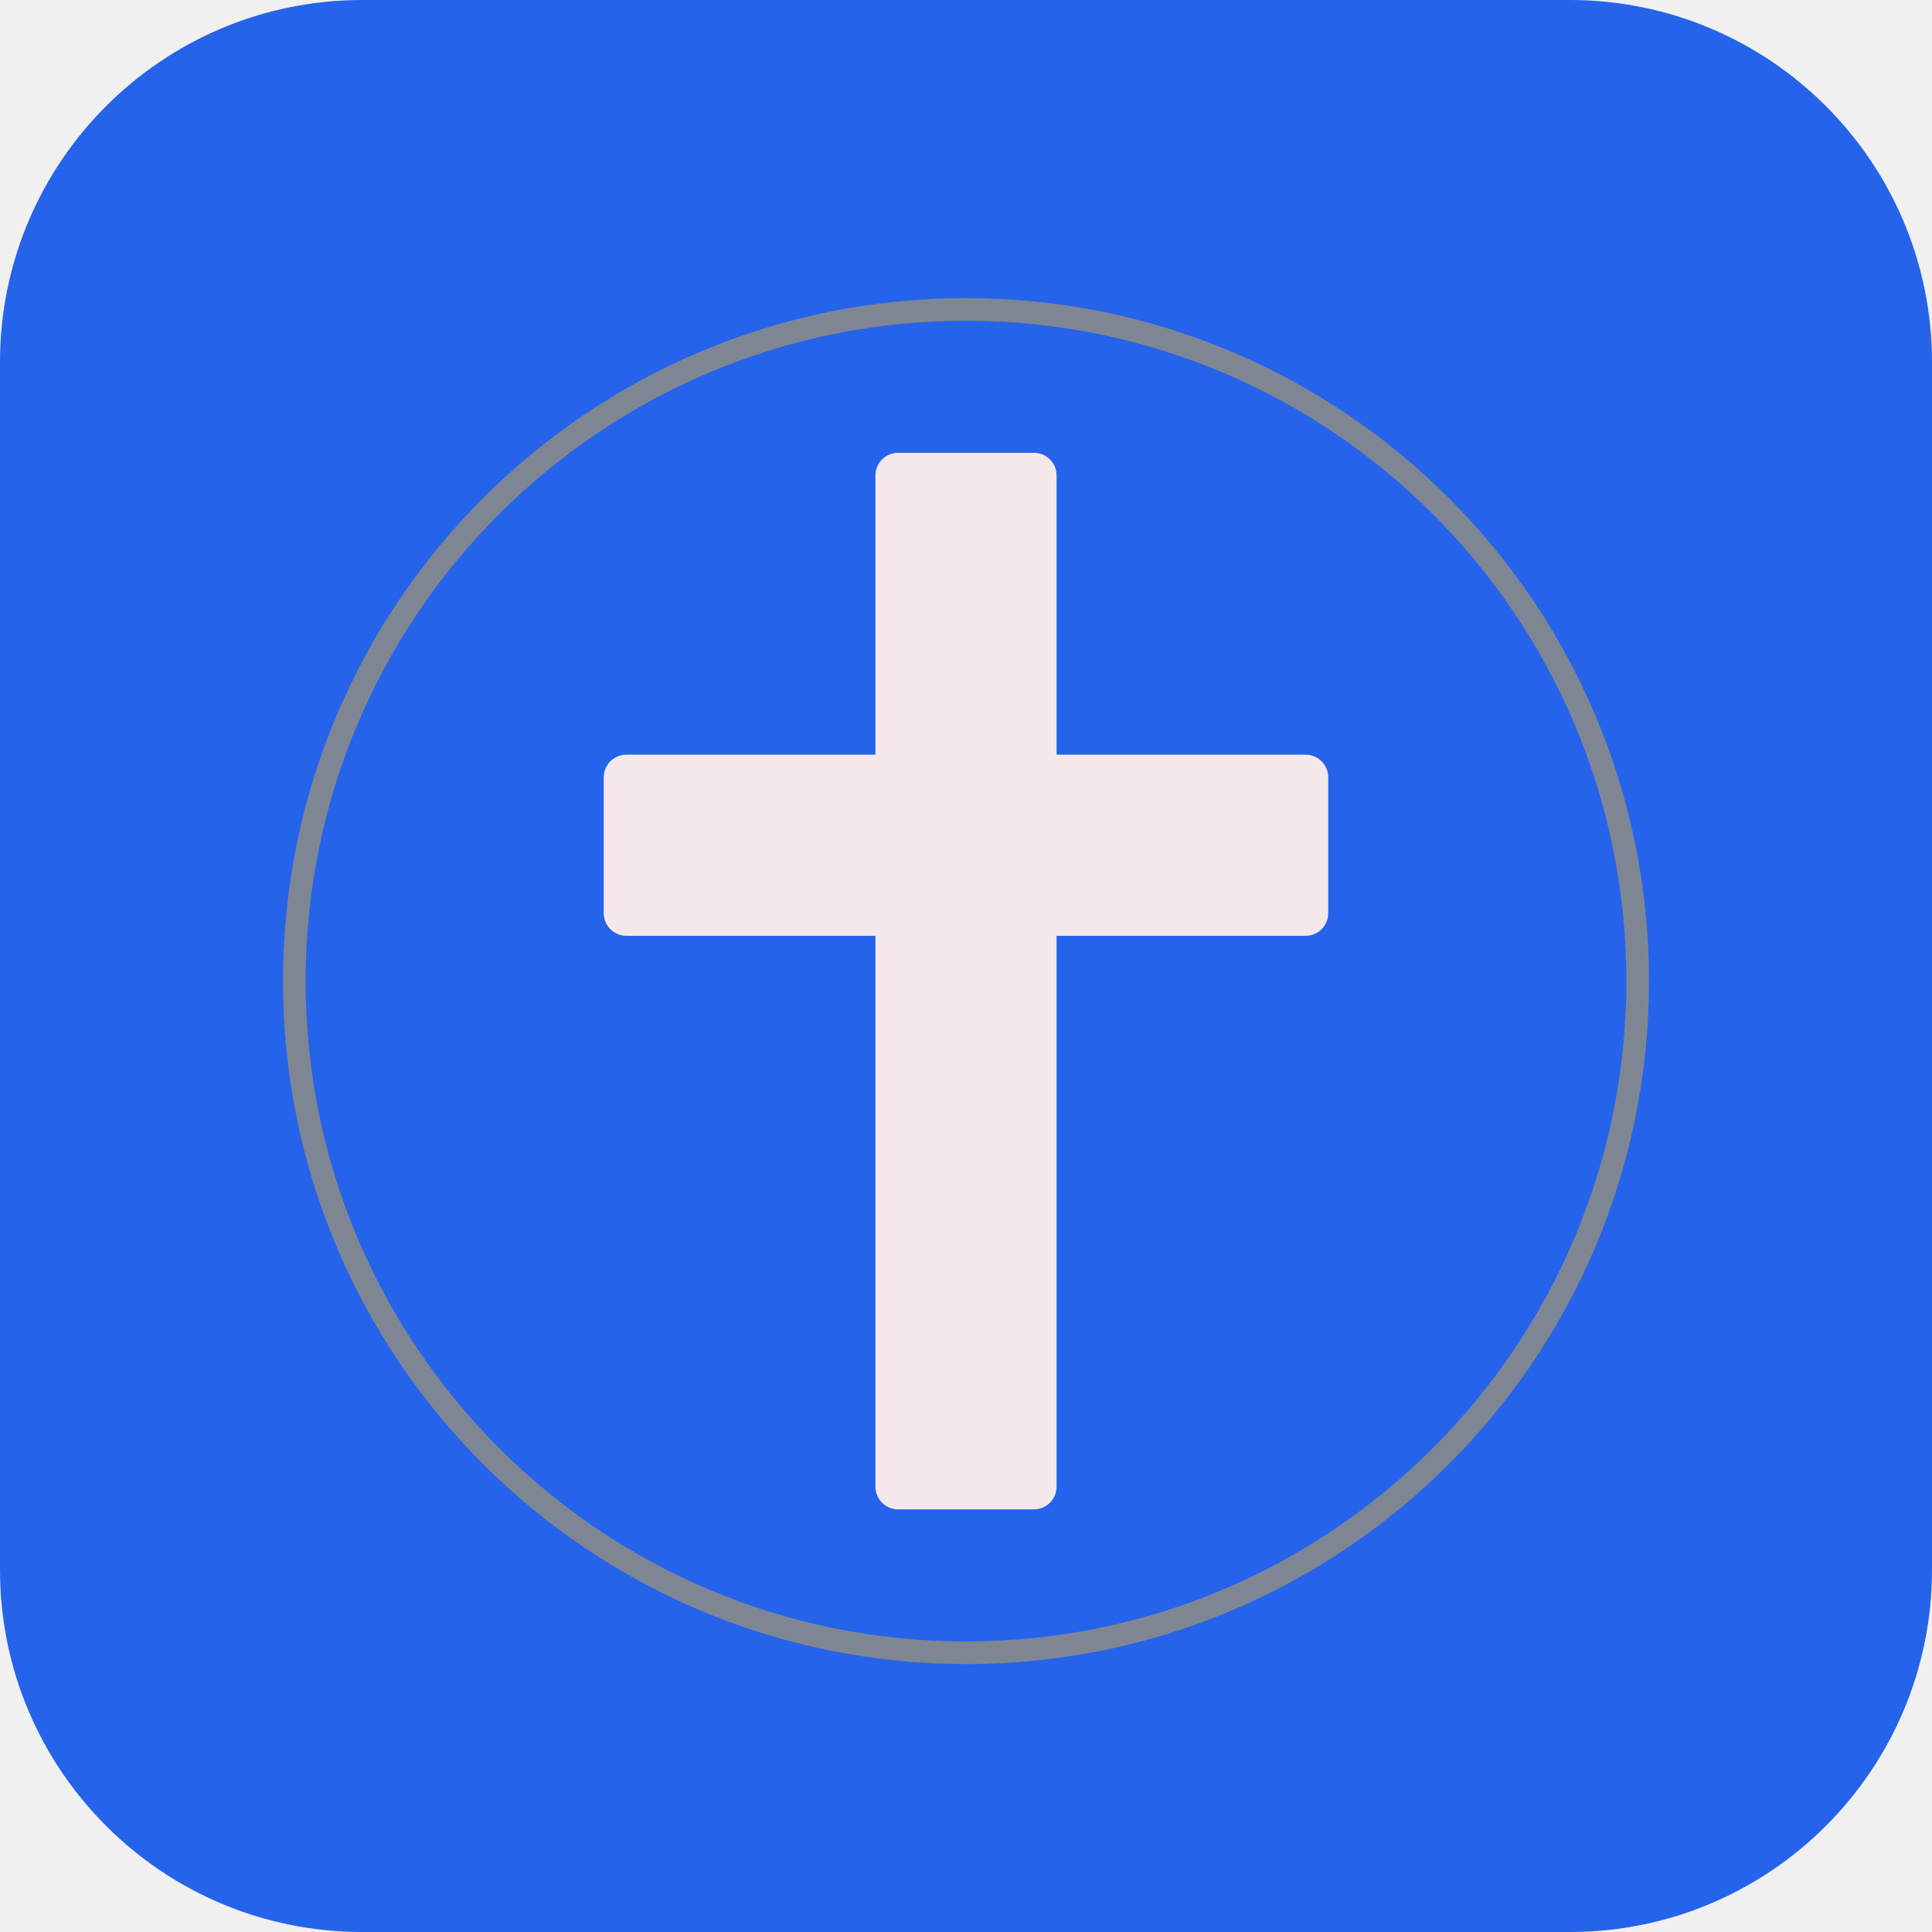
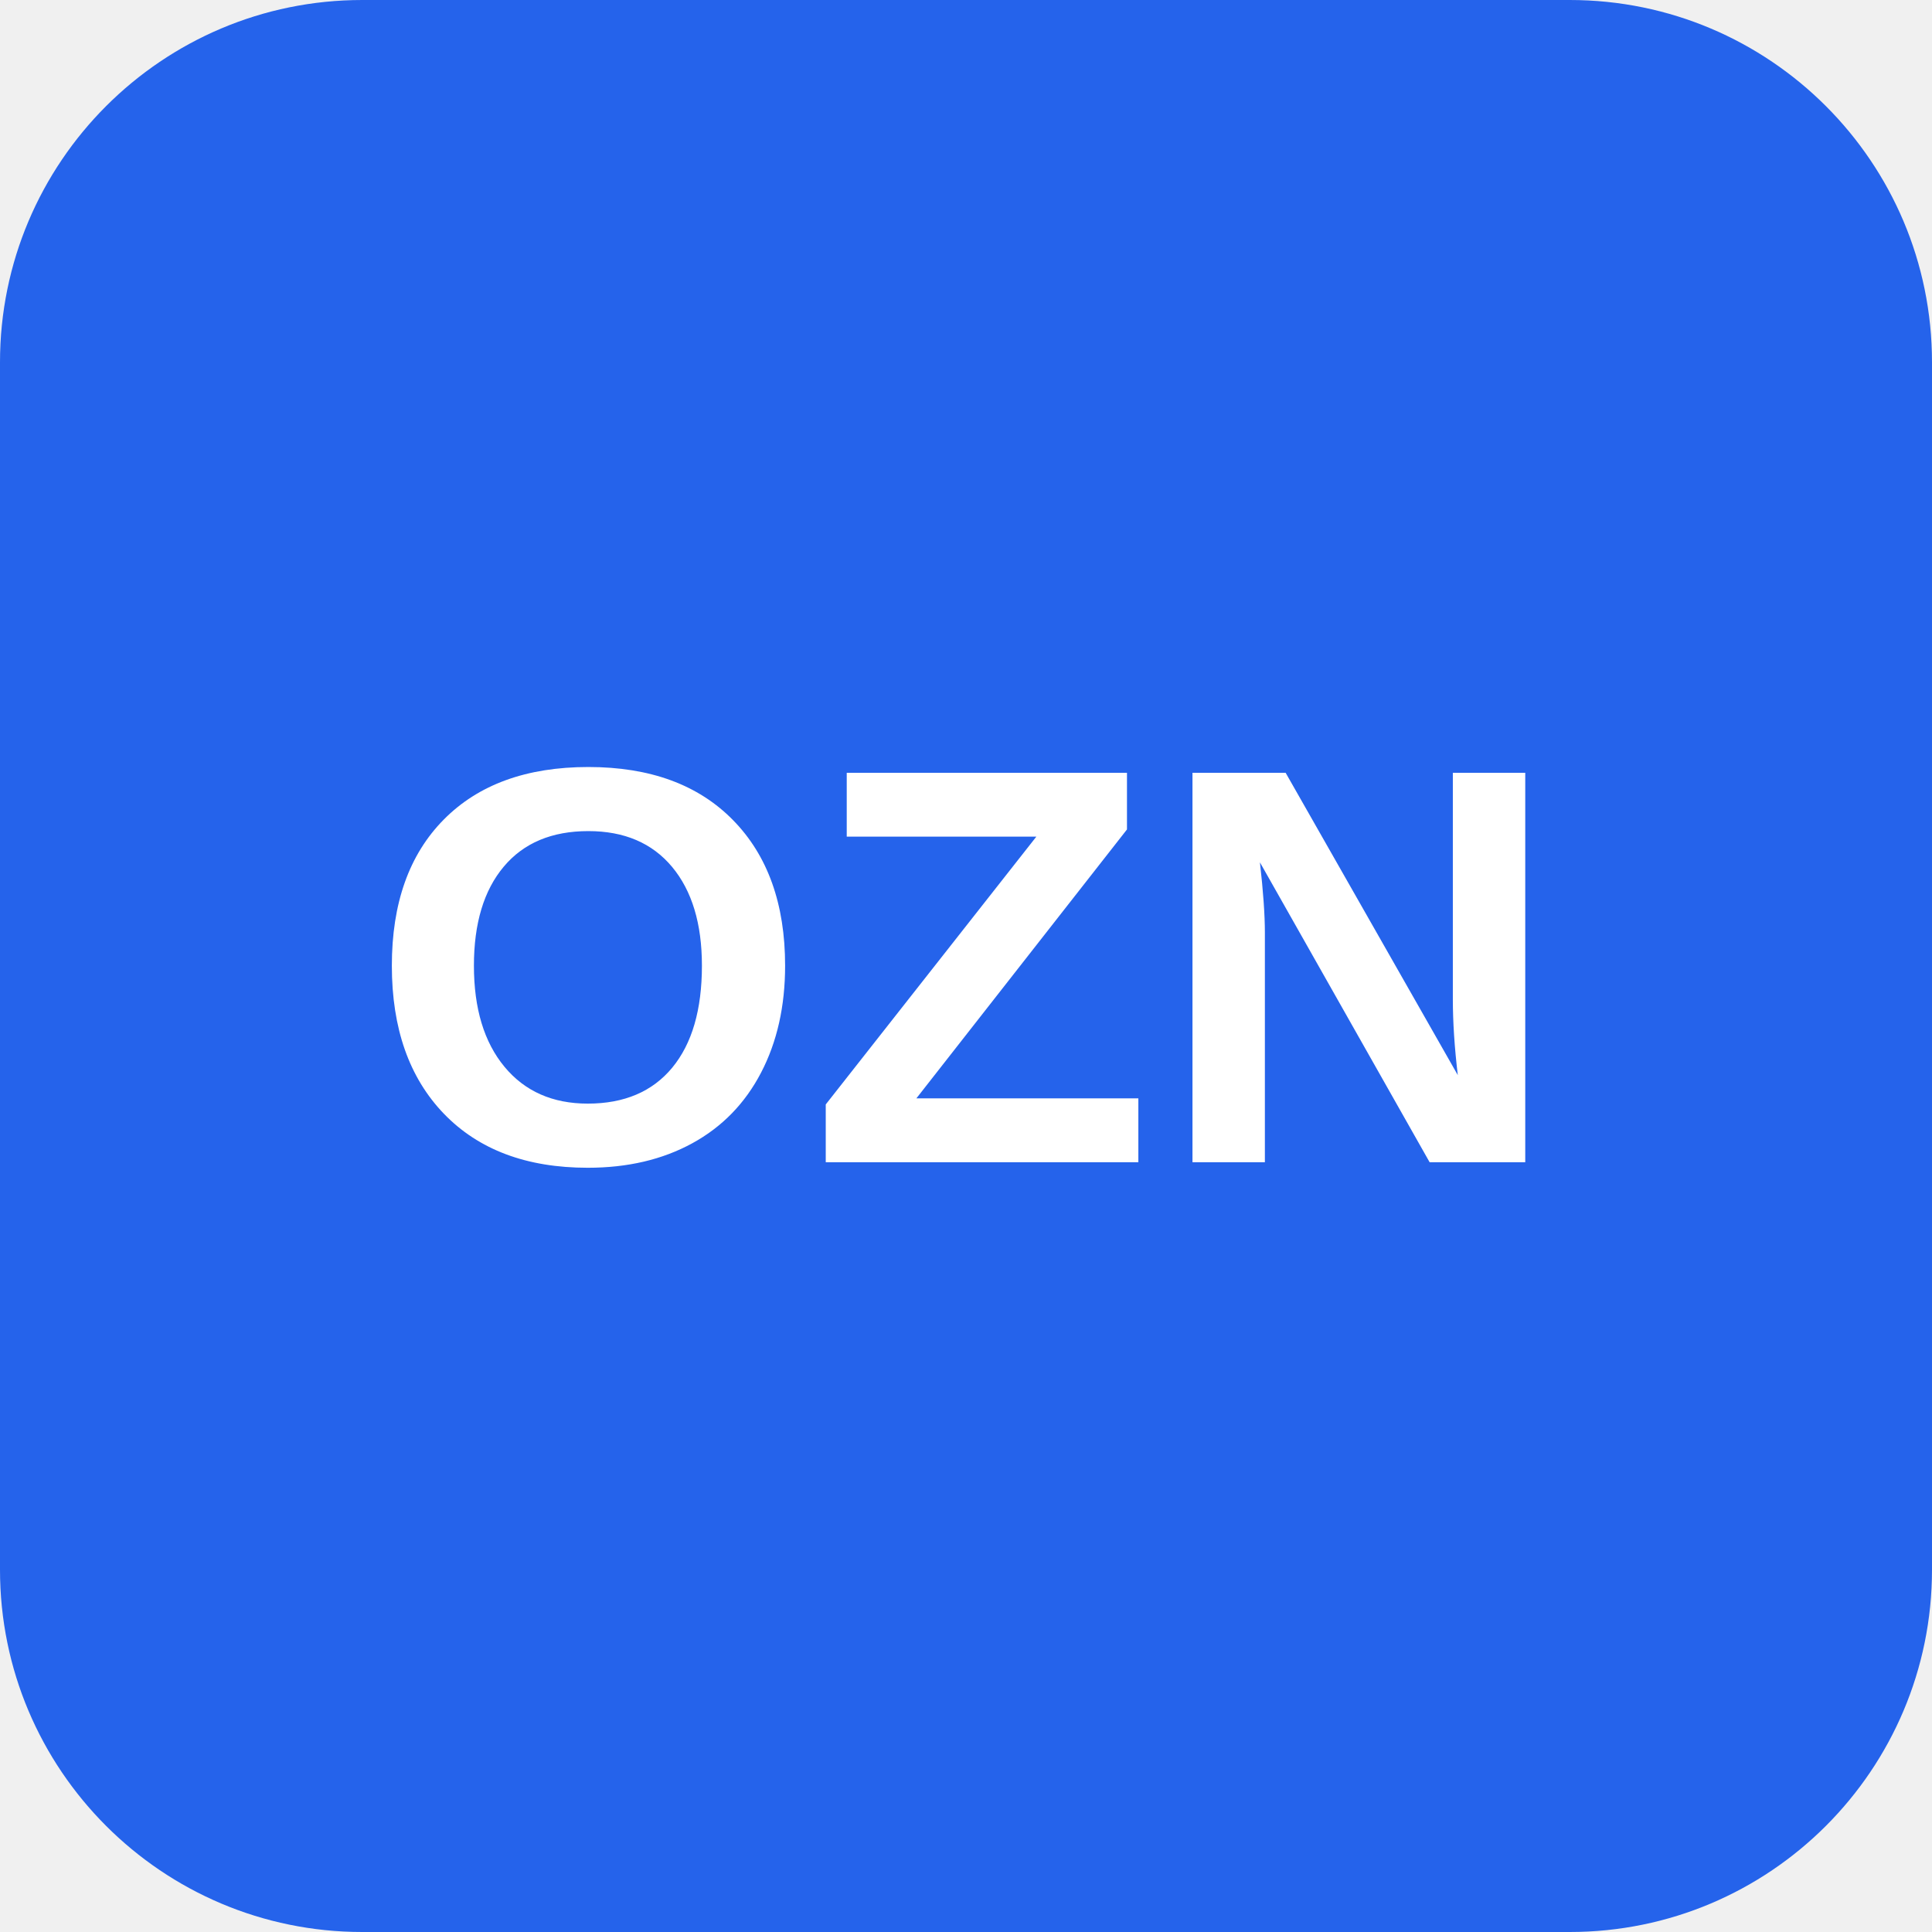
<svg xmlns="http://www.w3.org/2000/svg" viewBox="0 0 512 512">
  <rect width="512" height="512" rx="96" ry="96" fill="#2563eb" />
-   <g fill="#f5e8ea">
-     <rect x="232" y="120" width="48" height="280" rx="6" />
-     <rect x="160" y="200" width="192" height="48" rx="6" />
-   </g>
-   <circle cx="256" cy="260" r="178" fill="none" stroke="#c9a24a" stroke-width="6" opacity=".55" />
+   <text x="256" y="256" fill="#ffffff" font-family="Arial, Helvetica, sans-serif" font-weight="700" font-size="150" text-anchor="middle" dominant-baseline="central">OZN</text>
</svg>
